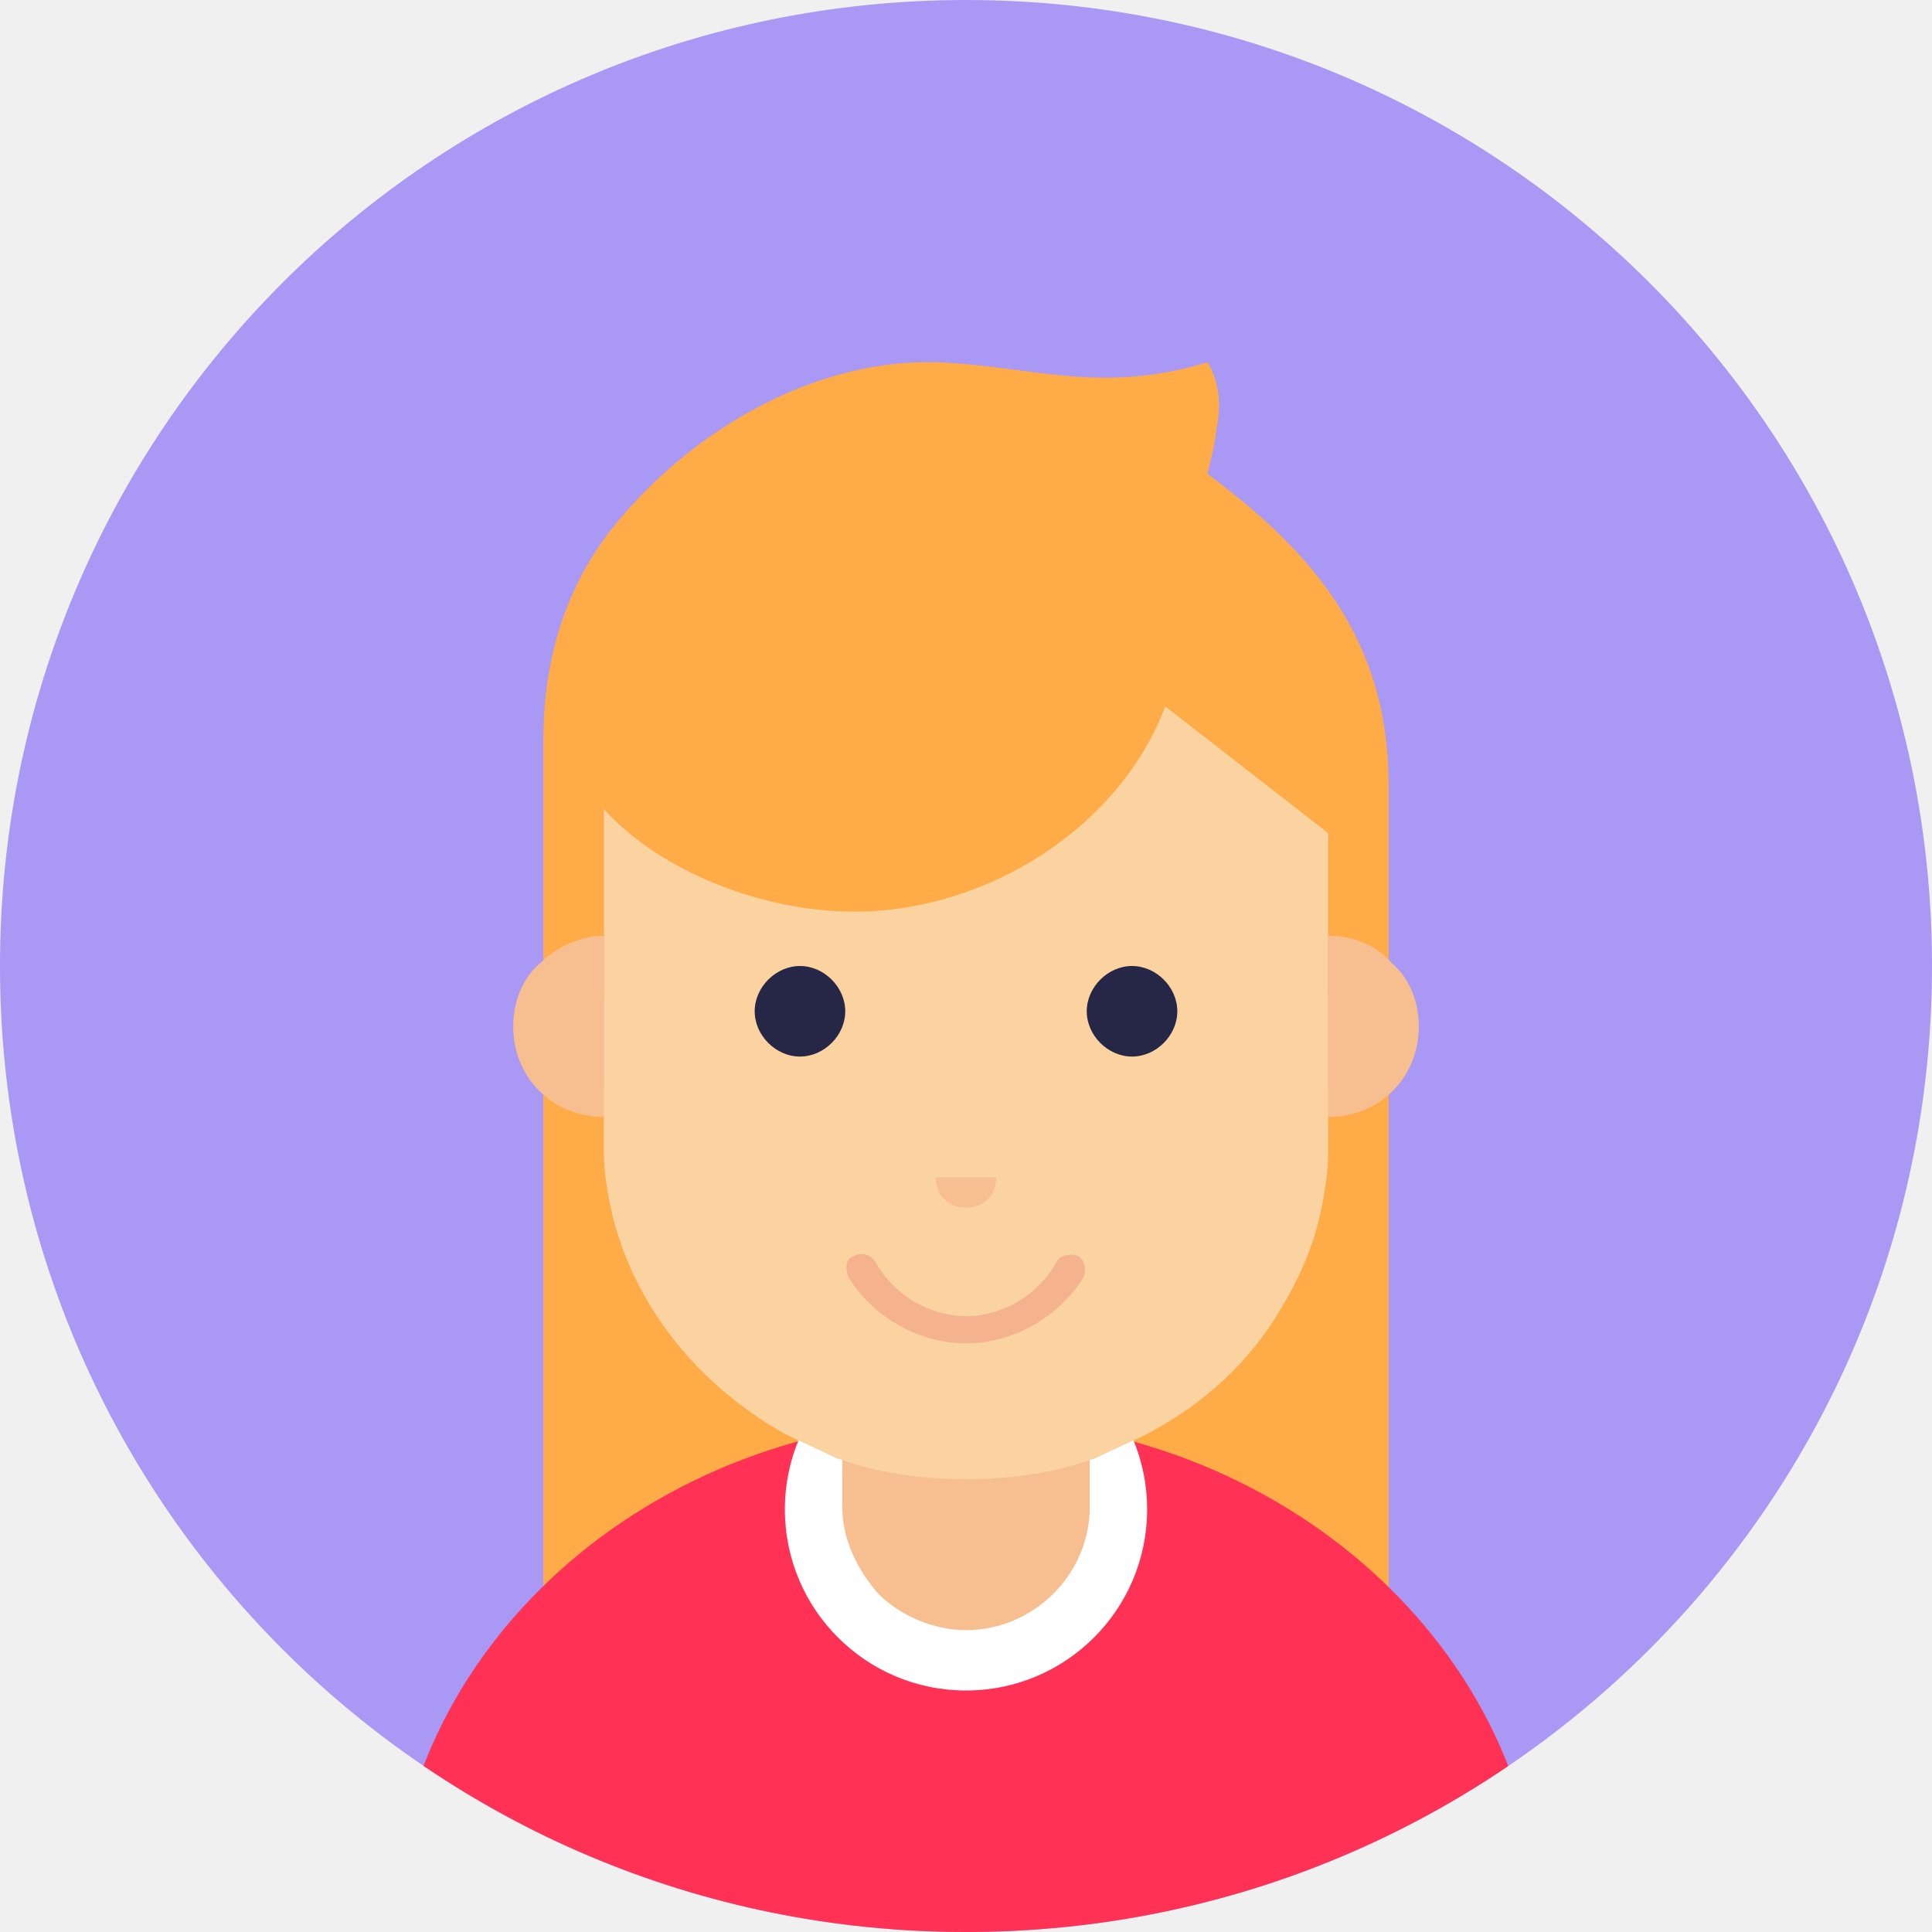
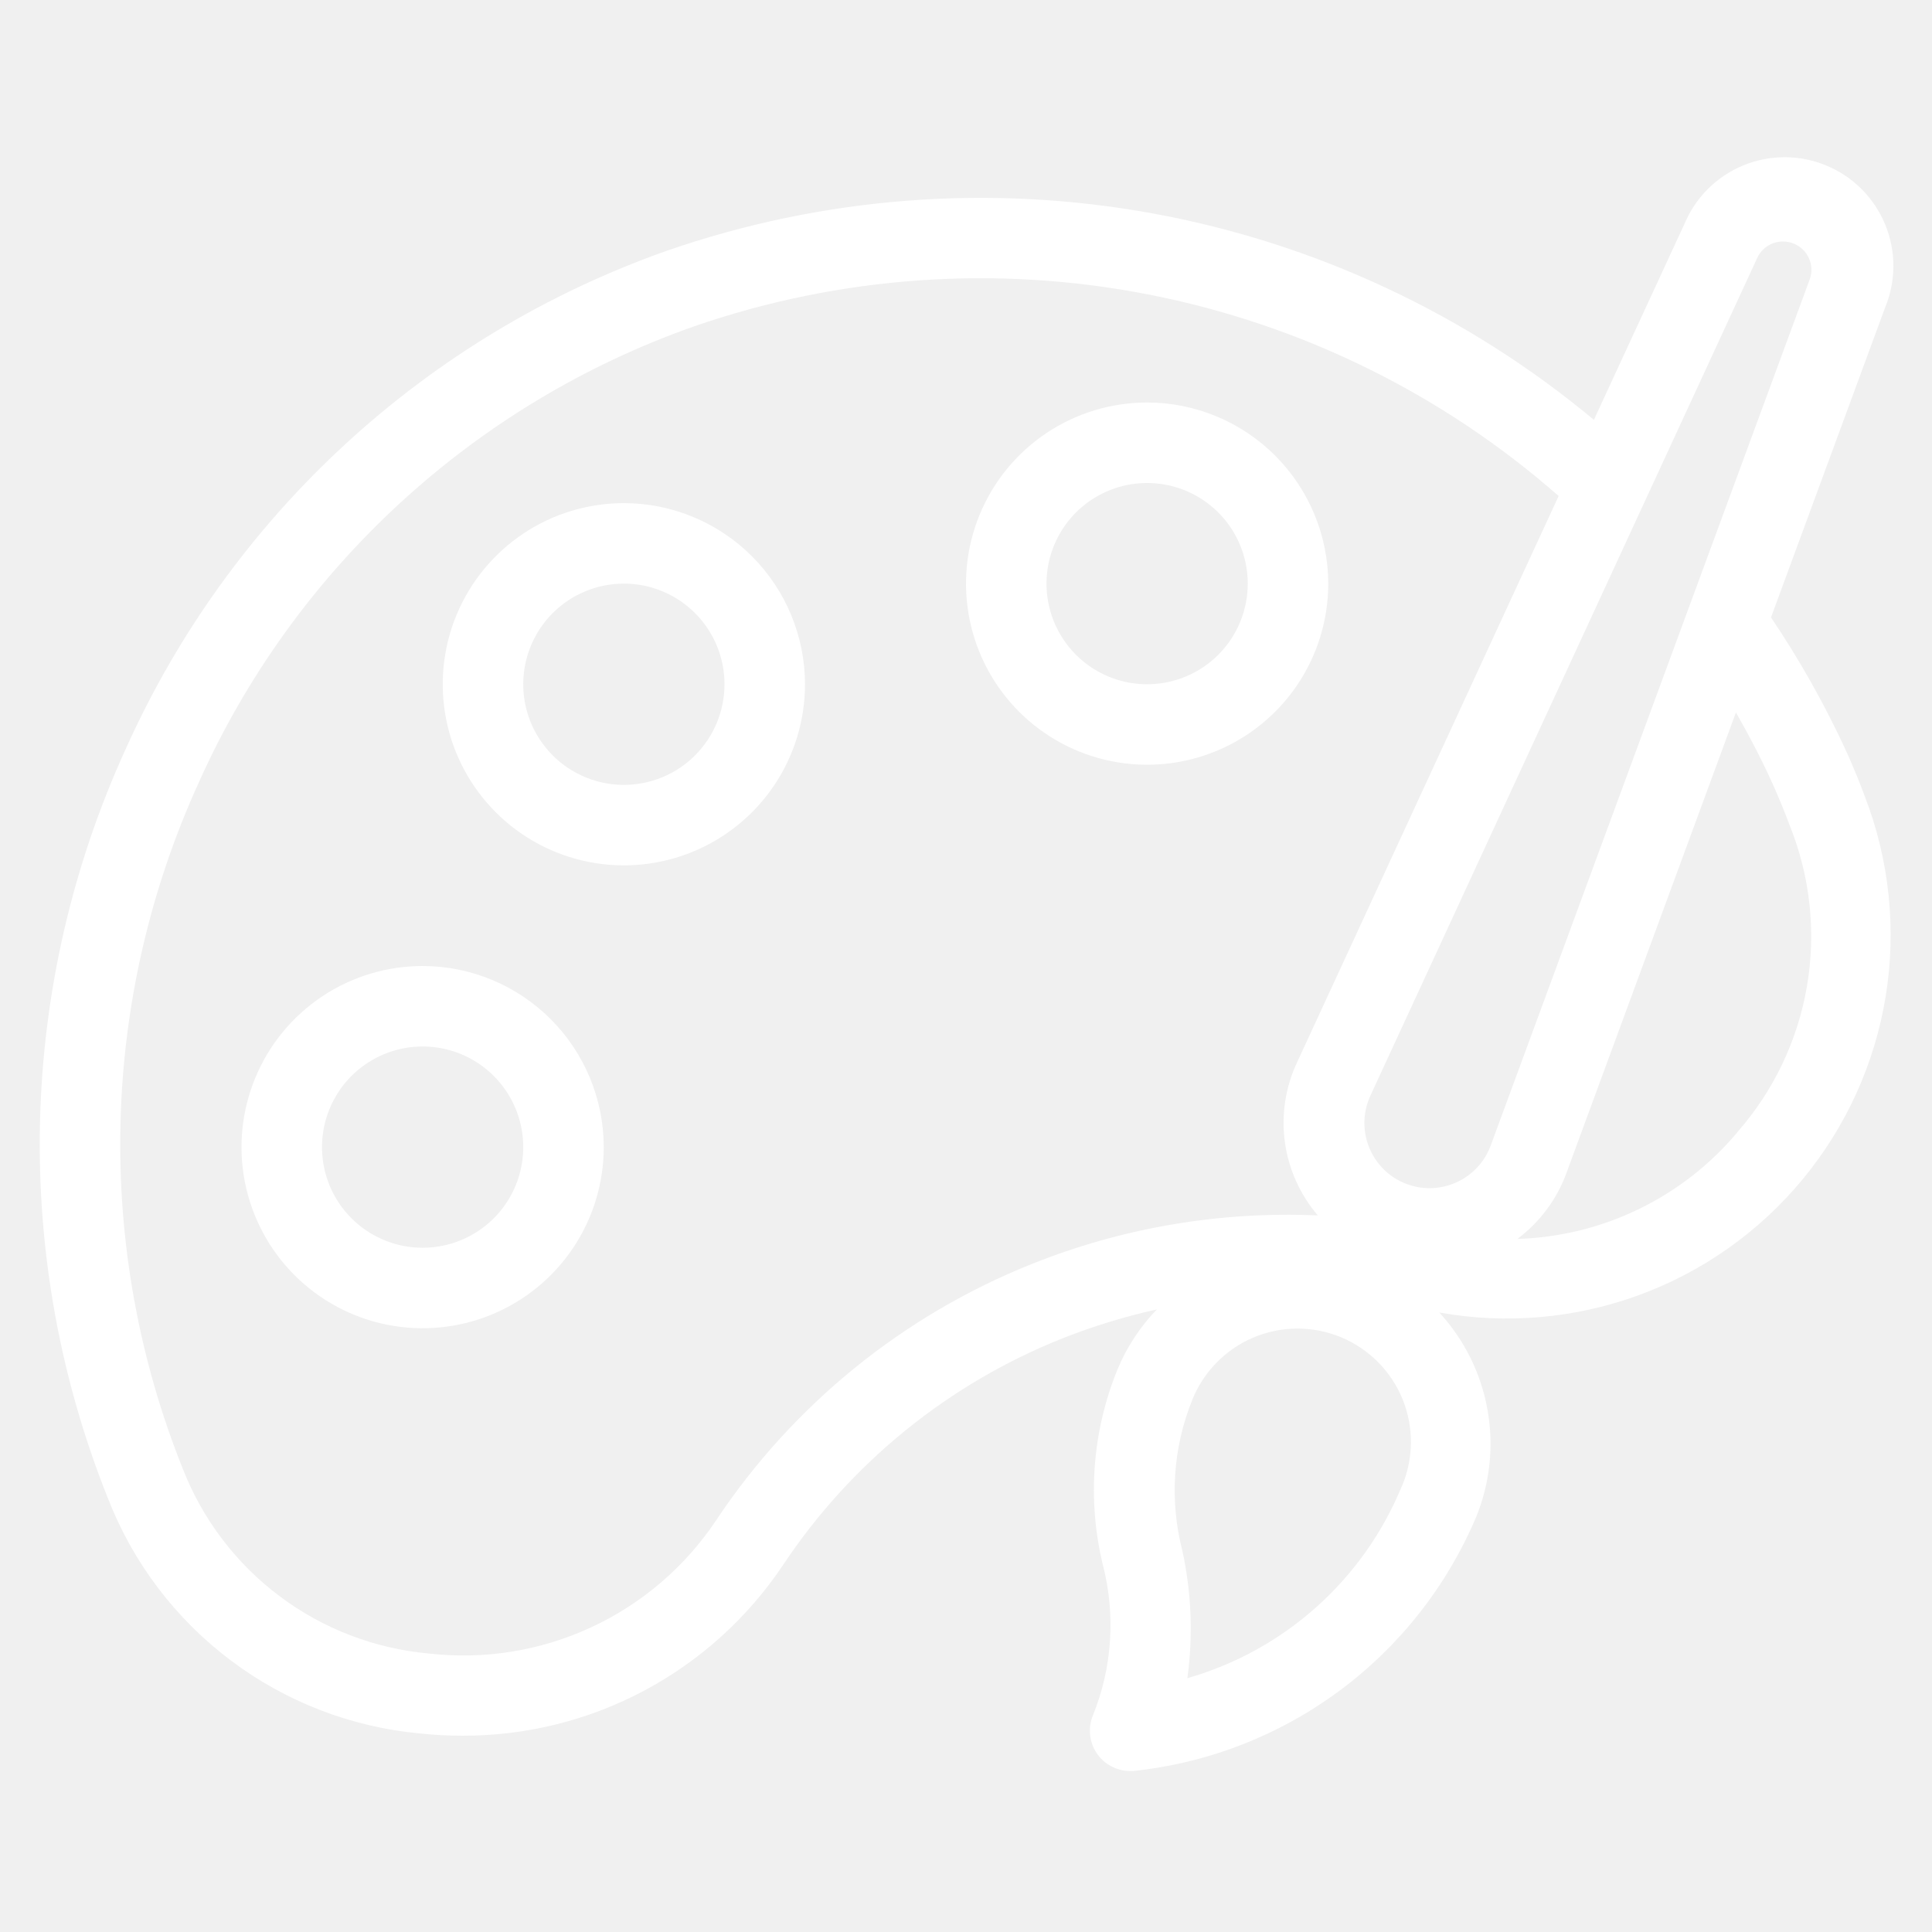
- <svg xmlns="http://www.w3.org/2000/svg" xmlns:xlink="http://www.w3.org/1999/xlink" version="1.1" id="Layer_1" x="0px" y="0px" viewBox="0 0 64 64" enable-background="new 0 0 64 64" xml:space="preserve">
-   <g>
-     <g>
-       <g>
-         <path fill="#A998F4" d="M32,0c17.7,0,32,14.3,32,32S49.7,64,32,64S0,49.7,0,32S14.3,0,32,0z" />
-       </g>
-     </g>
-     <g>
-       <defs>
-         <path id="SVGID_3_" d="M32,0c17.7,0,32,14.3,32,32S49.7,64,32,64S0,49.7,0,32S14.3,0,32,0z" />
-       </defs>
-       <clipPath id="SVGID_2_">
-         <use xlink:href="#SVGID_3_" overflow="visible" />
-       </clipPath>
-       <g clip-path="url(#SVGID_2_)">
-         <g>
-           <rect x="18" y="36" fill="#FFAC48" width="28" height="21" />
-         </g>
-       </g>
-       <g clip-path="url(#SVGID_2_)">
-         <g>
-           <path fill="#FF3154" d="M13,64c0-9.3,8.5-17,19-17h0c10.4,0,19,7.7,19,17" />
-         </g>
-       </g>
-       <g clip-path="url(#SVGID_2_)">
-         <g>
-           <circle fill="#FFFFFF" cx="32" cy="50" r="6" />
-         </g>
-       </g>
-       <g clip-path="url(#SVGID_2_)">
-         <g>
-           <path fill="#F7BE8F" d="M36.1,45.3v4.6c0,2.3-1.9,4.1-4.1,4.1c-1.1,0-2.2-0.5-2.9-1.2c-0.7-0.8-1.2-1.8-1.2-2.9v-4.6H36.1z" />
-         </g>
-       </g>
-       <g clip-path="url(#SVGID_2_)">
-         <g>
-           <path fill="#FAD3A1" d="M36.3,48.3C34.9,48.8,33.5,49,32,49s-2.9-0.2-4.3-0.7L26,47.5c-3.2-1.8-5.4-4.8-5.9-8.2      C20,38.7,20,38.2,20,37.7c0-1,0-3.1,0-4.9c0-1.7,0-9.8,0-9.8h24c0,0,0,8.1,0,9.8c0,1.8,0,3.8,0,4.9c0,0.5,0,1.1-0.1,1.6      c-0.2,1.5-0.7,2.8-1.5,4.1c-1,1.7-2.5,3.1-4.4,4.1C37.4,47.8,36.9,48,36.3,48.3z" />
-         </g>
-       </g>
-       <g clip-path="url(#SVGID_2_)">
-         <g>
-           <path fill="#262647" d="M26.5,32c0.8,0,1.5,0.7,1.5,1.5c0,0.8-0.7,1.5-1.5,1.5c-0.8,0-1.5-0.7-1.5-1.5C25,32.7,25.7,32,26.5,32z      " />
-         </g>
-       </g>
-       <g clip-path="url(#SVGID_2_)">
-         <g>
-           <path fill="#262647" d="M36,33.5c0-0.8,0.7-1.5,1.5-1.5c0.8,0,1.5,0.7,1.5,1.5c0,0.8-0.7,1.5-1.5,1.5C36.7,35,36,34.3,36,33.5z" />
-         </g>
-       </g>
-       <g clip-path="url(#SVGID_2_)">
-         <g>
-           <path fill="#F7BE8F" d="M33,39c0,0.6-0.4,1-1,1s-1-0.4-1-1H33z" />
-         </g>
-       </g>
-       <g clip-path="url(#SVGID_2_)">
-         <g>
-           <path fill="#F4B28E" d="M32,44.5c-1.6,0-3.1-0.9-3.9-2.2C28,42,28,41.7,28.3,41.6c0.2-0.1,0.5-0.1,0.7,0.2      c0.6,1.1,1.8,1.8,3,1.8s2.4-0.7,3-1.8c0.1-0.2,0.4-0.3,0.7-0.2c0.2,0.1,0.3,0.4,0.2,0.7C35.1,43.6,33.6,44.5,32,44.5z" />
-         </g>
-       </g>
-       <g clip-path="url(#SVGID_2_)">
-         <g>
-           <path fill="#FFAC48" d="M46,26v7h-2v-5.4l-5.4-4.2c-1.5,4-5.9,6.8-10.3,6.8c-3,0-6.4-1.3-8.3-3.4v0.9V33h-2v-8.5      c0-3.1,1-5.6,2.7-7.5c2.6-3,6.5-5.1,10.3-5c3.1,0.1,5.4,1.1,9,0c0.3,0.5,0.5,1.2,0.3,2.2c-0.1,0.8-0.2,1-0.3,1.5l0,0      C43.5,18.3,46,21.2,46,26z" />
-         </g>
-       </g>
-       <g clip-path="url(#SVGID_2_)">
-         <g>
-           <path fill="#F7BE8F" d="M20,37c-1.7,0-3-1.3-3-3c0-0.8,0.3-1.6,0.9-2.1c0.5-0.5,1.3-0.9,2.1-0.9V37z" />
-         </g>
-       </g>
-       <g clip-path="url(#SVGID_2_)">
-         <g>
-           <path fill="#F7BE8F" d="M44,37c1.7,0,3-1.3,3-3c0-0.8-0.3-1.6-0.9-2.1C45.6,31.3,44.8,31,44,31V37z" />
-         </g>
-       </g>
-     </g>
-   </g>
+ <svg xmlns="http://www.w3.org/2000/svg" width="48" height="48" viewBox="0 0 48 48" fill="none">
+   <path d="M45.89 18.708C45.353 17.536 44.721 16.409 44 15.34L46.835 7.64C46.971 7.312 47.041 6.961 47.041 6.607C47.041 6.252 46.971 5.901 46.835 5.573C46.699 5.245 46.5 4.948 46.25 4.697C45.999 4.446 45.701 4.247 45.373 4.112C45.046 3.976 44.695 3.906 44.34 3.906C43.985 3.906 43.634 3.976 43.307 4.111C42.979 4.247 42.681 4.446 42.43 4.697C42.18 4.948 41.981 5.245 41.845 5.573L39.6 10.431C36.448 7.805 32.671 6.038 28.635 5.302C24.599 4.566 20.441 4.886 16.565 6.231C13.604 7.276 10.887 8.911 8.577 11.037C6.267 13.163 4.413 15.736 3.127 18.6C1.795 21.515 1.07 24.669 0.994 27.873C0.918 31.076 1.494 34.262 2.686 37.236C3.309 38.833 4.365 40.224 5.735 41.254C7.105 42.284 8.735 42.912 10.442 43.068C10.788 43.105 11.135 43.123 11.483 43.123C13.059 43.129 14.611 42.745 16.002 42.005C17.393 41.265 18.579 40.192 19.455 38.882C21.144 36.342 23.566 34.378 26.4 33.25C27.16 32.949 27.944 32.709 28.742 32.532C28.327 32.962 27.996 33.466 27.766 34.018C27.138 35.555 27.009 37.251 27.397 38.865C27.721 40.109 27.636 41.425 27.154 42.617C27.091 42.769 27.066 42.935 27.083 43.099C27.099 43.263 27.155 43.42 27.247 43.557C27.339 43.694 27.463 43.806 27.609 43.883C27.755 43.961 27.917 44.001 28.082 44H28.153C30.006 43.806 31.773 43.12 33.271 42.012C34.769 40.904 35.942 39.415 36.67 37.7C37.018 36.853 37.118 35.924 36.956 35.022C36.795 34.12 36.38 33.283 35.759 32.609C37.423 32.907 39.136 32.757 40.723 32.175C42.31 31.593 43.714 30.599 44.79 29.295C45.867 27.992 46.577 26.425 46.849 24.757C47.12 23.088 46.943 21.378 46.336 19.8C46.2 19.431 46.052 19.073 45.89 18.708ZM43.658 6.408C43.714 6.285 43.805 6.182 43.919 6.109C44.033 6.037 44.165 5.999 44.3 6C44.392 6 44.484 6.018 44.569 6.054C44.737 6.123 44.872 6.254 44.945 6.421C45.018 6.587 45.023 6.776 44.96 6.946L37.037 28.458C36.962 28.663 36.846 28.851 36.697 29.009C36.547 29.169 36.367 29.296 36.167 29.383C35.967 29.471 35.752 29.517 35.534 29.52C35.315 29.522 35.099 29.48 34.897 29.396C34.696 29.313 34.513 29.19 34.36 29.034C34.208 28.878 34.088 28.693 34.009 28.489C33.929 28.286 33.892 28.069 33.899 27.851C33.905 27.633 33.956 27.418 34.048 27.22L43.658 6.408ZM25.663 31.392C22.451 32.67 19.704 34.896 17.79 37.775C17.019 38.929 15.945 39.848 14.686 40.431C13.427 41.015 12.032 41.239 10.653 41.081C9.31 40.96 8.027 40.468 6.948 39.658C5.869 38.849 5.037 37.756 4.545 36.5C3.452 33.775 2.924 30.857 2.993 27.922C3.062 24.987 3.726 22.097 4.945 19.426C6.12 16.806 7.815 14.453 9.928 12.508C12.04 10.563 14.525 9.067 17.233 8.112C20.868 6.853 24.771 6.579 28.547 7.319C32.322 8.058 35.833 9.785 38.724 12.323L32.231 26.382C31.938 26.999 31.831 27.688 31.921 28.365C32.012 29.042 32.297 29.678 32.741 30.197C30.324 30.09 27.911 30.497 25.663 31.392ZM34.822 36.938C34.351 38.081 33.628 39.103 32.706 39.926C31.785 40.75 30.689 41.354 29.5 41.694C29.644 40.642 29.602 39.573 29.377 38.535C29.054 37.291 29.139 35.975 29.62 34.783C29.758 34.436 29.964 34.12 30.225 33.854C30.486 33.587 30.797 33.375 31.141 33.23C31.485 33.085 31.854 33.009 32.227 33.008C32.6 33.007 32.97 33.08 33.315 33.222C33.66 33.365 33.973 33.575 34.236 33.84C34.499 34.104 34.706 34.419 34.847 34.764C34.987 35.11 35.058 35.48 35.054 35.853C35.05 36.227 34.972 36.595 34.825 36.938H34.822ZM43.159 28.138C42.486 28.938 41.652 29.587 40.711 30.042C39.77 30.498 38.744 30.749 37.699 30.781C38.253 30.367 38.675 29.802 38.914 29.153L43.129 17.7C43.47 18.3 43.784 18.9 44.064 19.526C44.206 19.848 44.339 20.169 44.469 20.518C44.977 21.784 45.123 23.167 44.892 24.511C44.66 25.856 44.061 27.11 43.159 28.134V28.138Z" fill="#ffffff" id="id_101" />
+   <path d="M10.5 24C9.61 24 8.74 24.264 8 24.758C7.26 25.253 6.683 25.956 6.343 26.778C6.002 27.6 5.913 28.505 6.086 29.378C6.26 30.251 6.689 31.053 7.318 31.682C7.947 32.311 8.749 32.74 9.622 32.913C10.495 33.087 11.4 32.998 12.222 32.657C13.044 32.317 13.747 31.74 14.242 31C14.736 30.26 15 29.39 15 28.5C14.999 27.307 14.524 26.163 13.681 25.32C12.837 24.476 11.693 24.001 10.5 24V24ZM10.5 31C10.005 31 9.522 30.853 9.111 30.579C8.7 30.304 8.38 29.913 8.19 29.457C8.001 29 7.952 28.497 8.048 28.012C8.145 27.527 8.383 27.082 8.732 26.732C9.082 26.383 9.527 26.145 10.012 26.048C10.497 25.952 11 26.001 11.457 26.19C11.914 26.38 12.304 26.7 12.579 27.111C12.853 27.522 13 28.006 13 28.5C13 29.163 12.737 29.799 12.268 30.268C11.799 30.737 11.163 31 10.5 31Z" fill="#ffffff" id="id_102" />
+   <path d="M15.5 12.5C14.61 12.5 13.74 12.764 13 13.258C12.26 13.753 11.683 14.456 11.342 15.278C11.002 16.1 10.913 17.005 11.086 17.878C11.26 18.751 11.689 19.553 12.318 20.182C12.947 20.811 13.749 21.24 14.622 21.413C15.495 21.587 16.4 21.498 17.222 21.157C18.044 20.817 18.747 20.24 19.242 19.5C19.736 18.76 20 17.89 20 17C19.999 15.807 19.524 14.663 18.68 13.819C17.837 12.976 16.693 12.501 15.5 12.5V12.5ZM15.5 19.5C15.005 19.5 14.522 19.353 14.111 19.079C13.7 18.804 13.38 18.413 13.19 17.957C13.001 17.5 12.952 16.997 13.048 16.512C13.145 16.027 13.383 15.582 13.732 15.232C14.082 14.883 14.527 14.645 15.012 14.548C15.497 14.452 16 14.501 16.457 14.69C16.913 14.88 17.304 15.2 17.579 15.611C17.853 16.022 18 16.506 18 17C18 17.663 17.737 18.299 17.268 18.768C16.799 19.237 16.163 19.5 15.5 19.5Z" fill="#ffffff" id="id_103" />
+   <path d="M28.5 10C27.61 10 26.74 10.264 26 10.758C25.26 11.253 24.683 11.956 24.343 12.778C24.002 13.6 23.913 14.505 24.087 15.378C24.26 16.251 24.689 17.053 25.318 17.682C25.947 18.311 26.749 18.74 27.622 18.913C28.495 19.087 29.4 18.998 30.222 18.657C31.044 18.317 31.747 17.74 32.242 17C32.736 16.26 33 15.39 33 14.5C32.999 13.307 32.524 12.163 31.68 11.319C30.837 10.476 29.693 10.001 28.5 10V10ZM28.5 17C28.006 17 27.522 16.853 27.111 16.579C26.7 16.304 26.38 15.914 26.19 15.457C26.001 15 25.952 14.497 26.048 14.012C26.145 13.527 26.383 13.082 26.732 12.732C27.082 12.383 27.527 12.145 28.012 12.048C28.497 11.952 29 12.001 29.457 12.19C29.913 12.38 30.304 12.7 30.579 13.111C30.853 13.522 31 14.005 31 14.5C31 15.163 30.737 15.799 30.268 16.268C29.799 16.737 29.163 17 28.5 17Z" fill="#ffffff" id="id_104" />
</svg>
